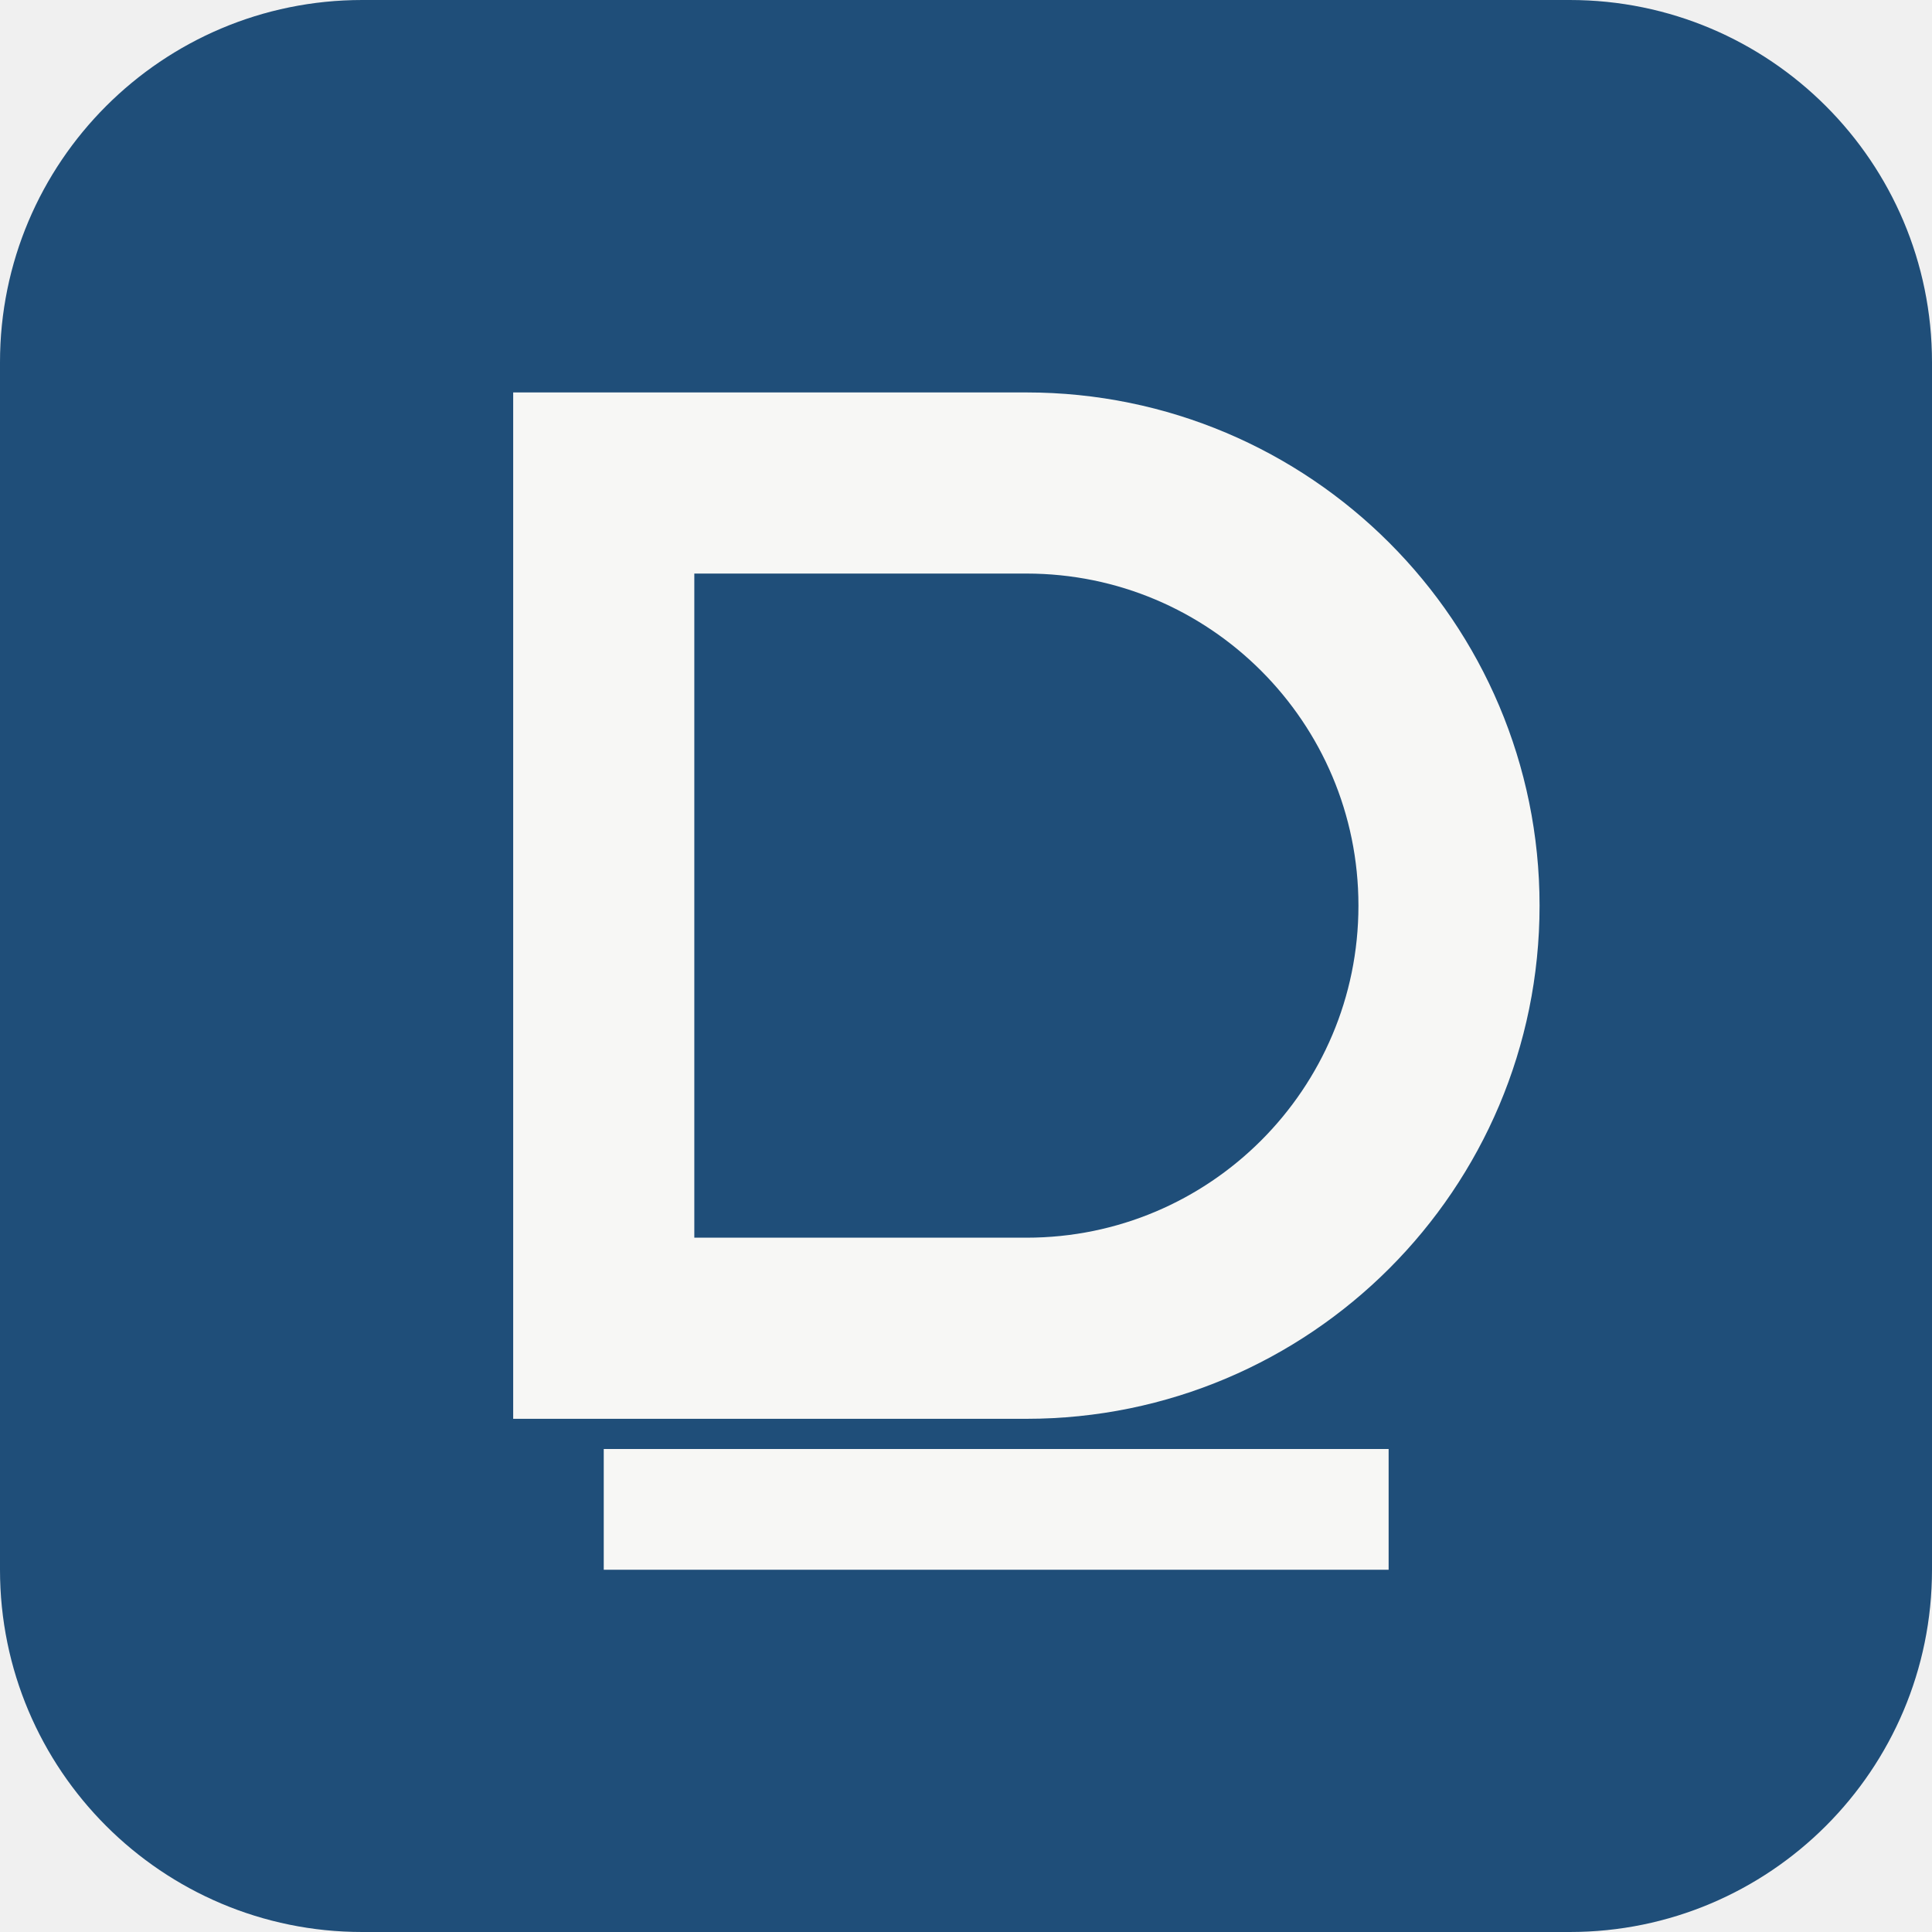
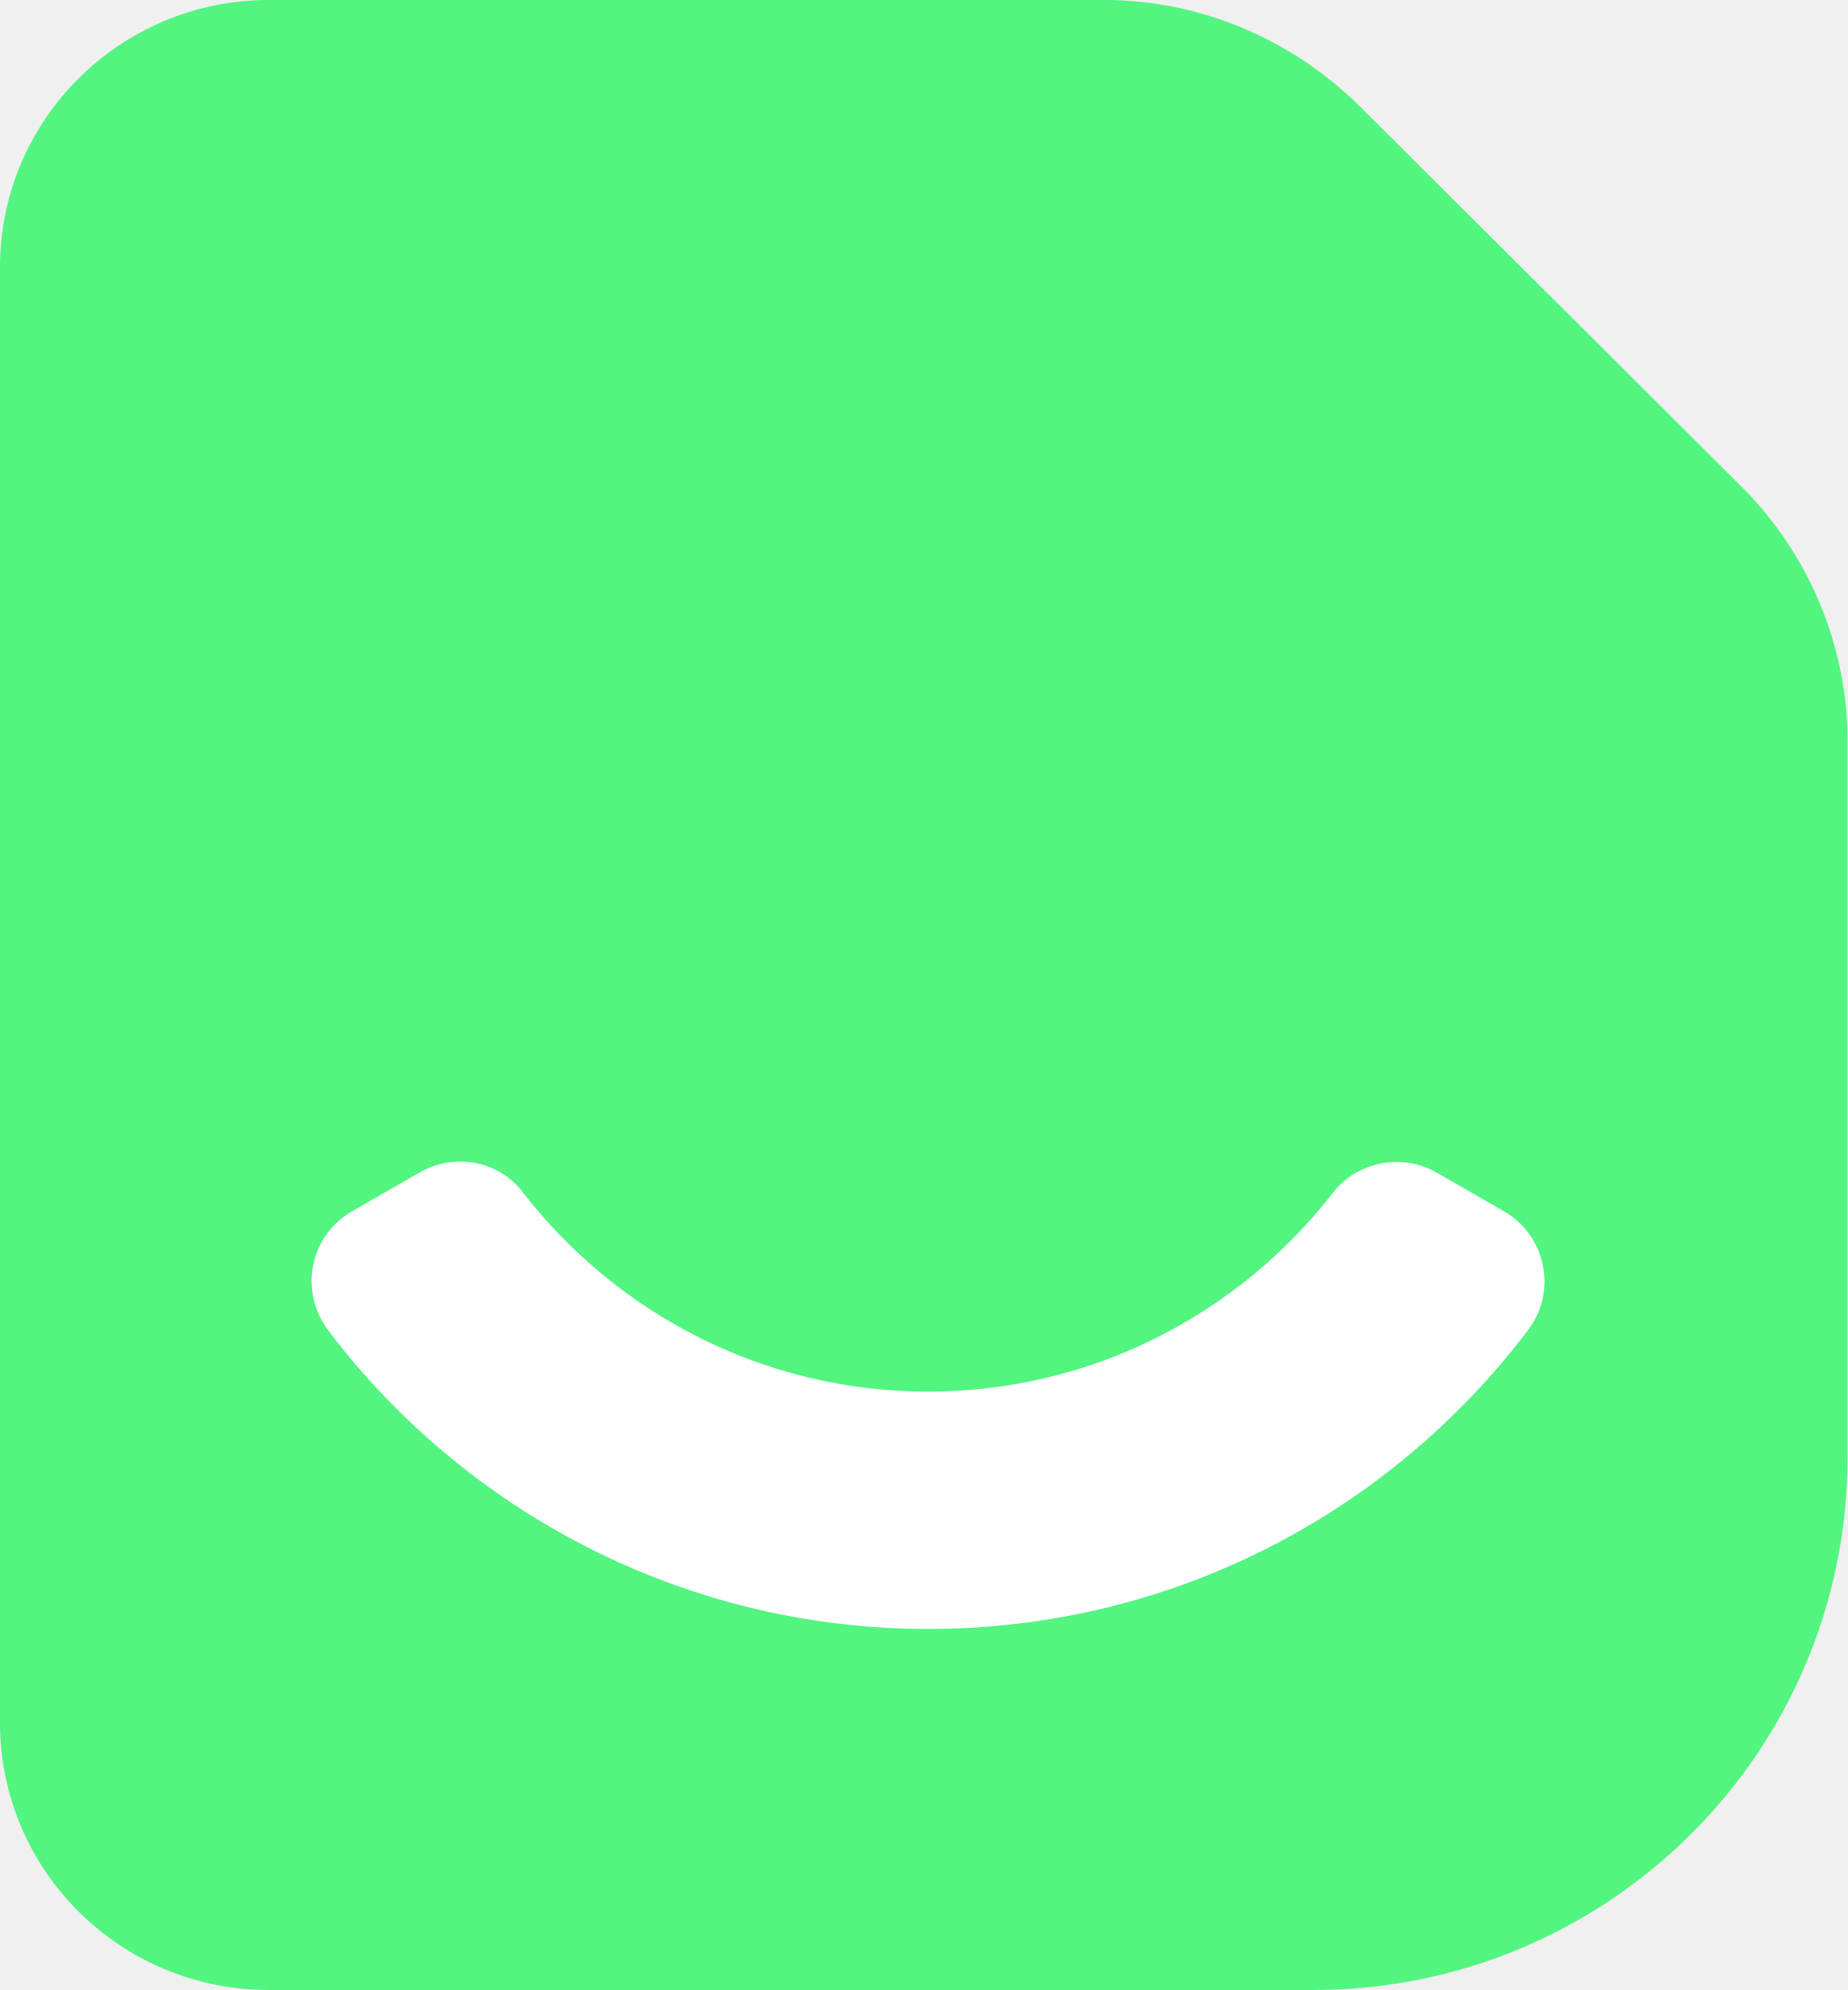
- <svg xmlns="http://www.w3.org/2000/svg" viewBox="0 0 64 64" role="img" aria-label="Docket">
-   <rect width="64" height="64" rx="12" fill="#1f4e79" />
-   <path d="M20 16h14a14 14 0 0 1 0 28H20z" fill="none" stroke="#f7f7f5" stroke-width="6" />
-   <rect x="20" y="48" width="26" height="4" fill="#f7f7f5" />
+ <svg xmlns="http://www.w3.org/2000/svg" viewBox="0 0 130 140" role="img" aria-label="Docket">
+   <path fill="#52F580" d="M130,52.1v50.4c0,20.7-16.8,37.5-37.6,37.5H18.9C8.5,140,0,131.6,0,121.2V18.8C0,8.4,8.5,0,18.9,0h58.8c6.7,0,13.1,2.7,17.9,7.4l27,26.9C127.3,39,130,45.5,130,52.1z" />
+   <path fill="#FFFFFF" d="M105.8,85.2c3,1.7,3.8,5.7,1.7,8.4c-9.7,12.8-25,21-42.2,21c-17.2,0-32.6-8.3-42.2-21c-2.1-2.8-1.3-6.7,1.7-8.4l4.7-2.7c2.4-1.4,5.6-0.9,7.3,1.4c6.6,8.5,16.9,14,28.5,14c11.6,0,21.9-5.5,28.5-14c1.7-2.2,4.9-2.8,7.3-1.4L105.8,85.2z" />
</svg>
